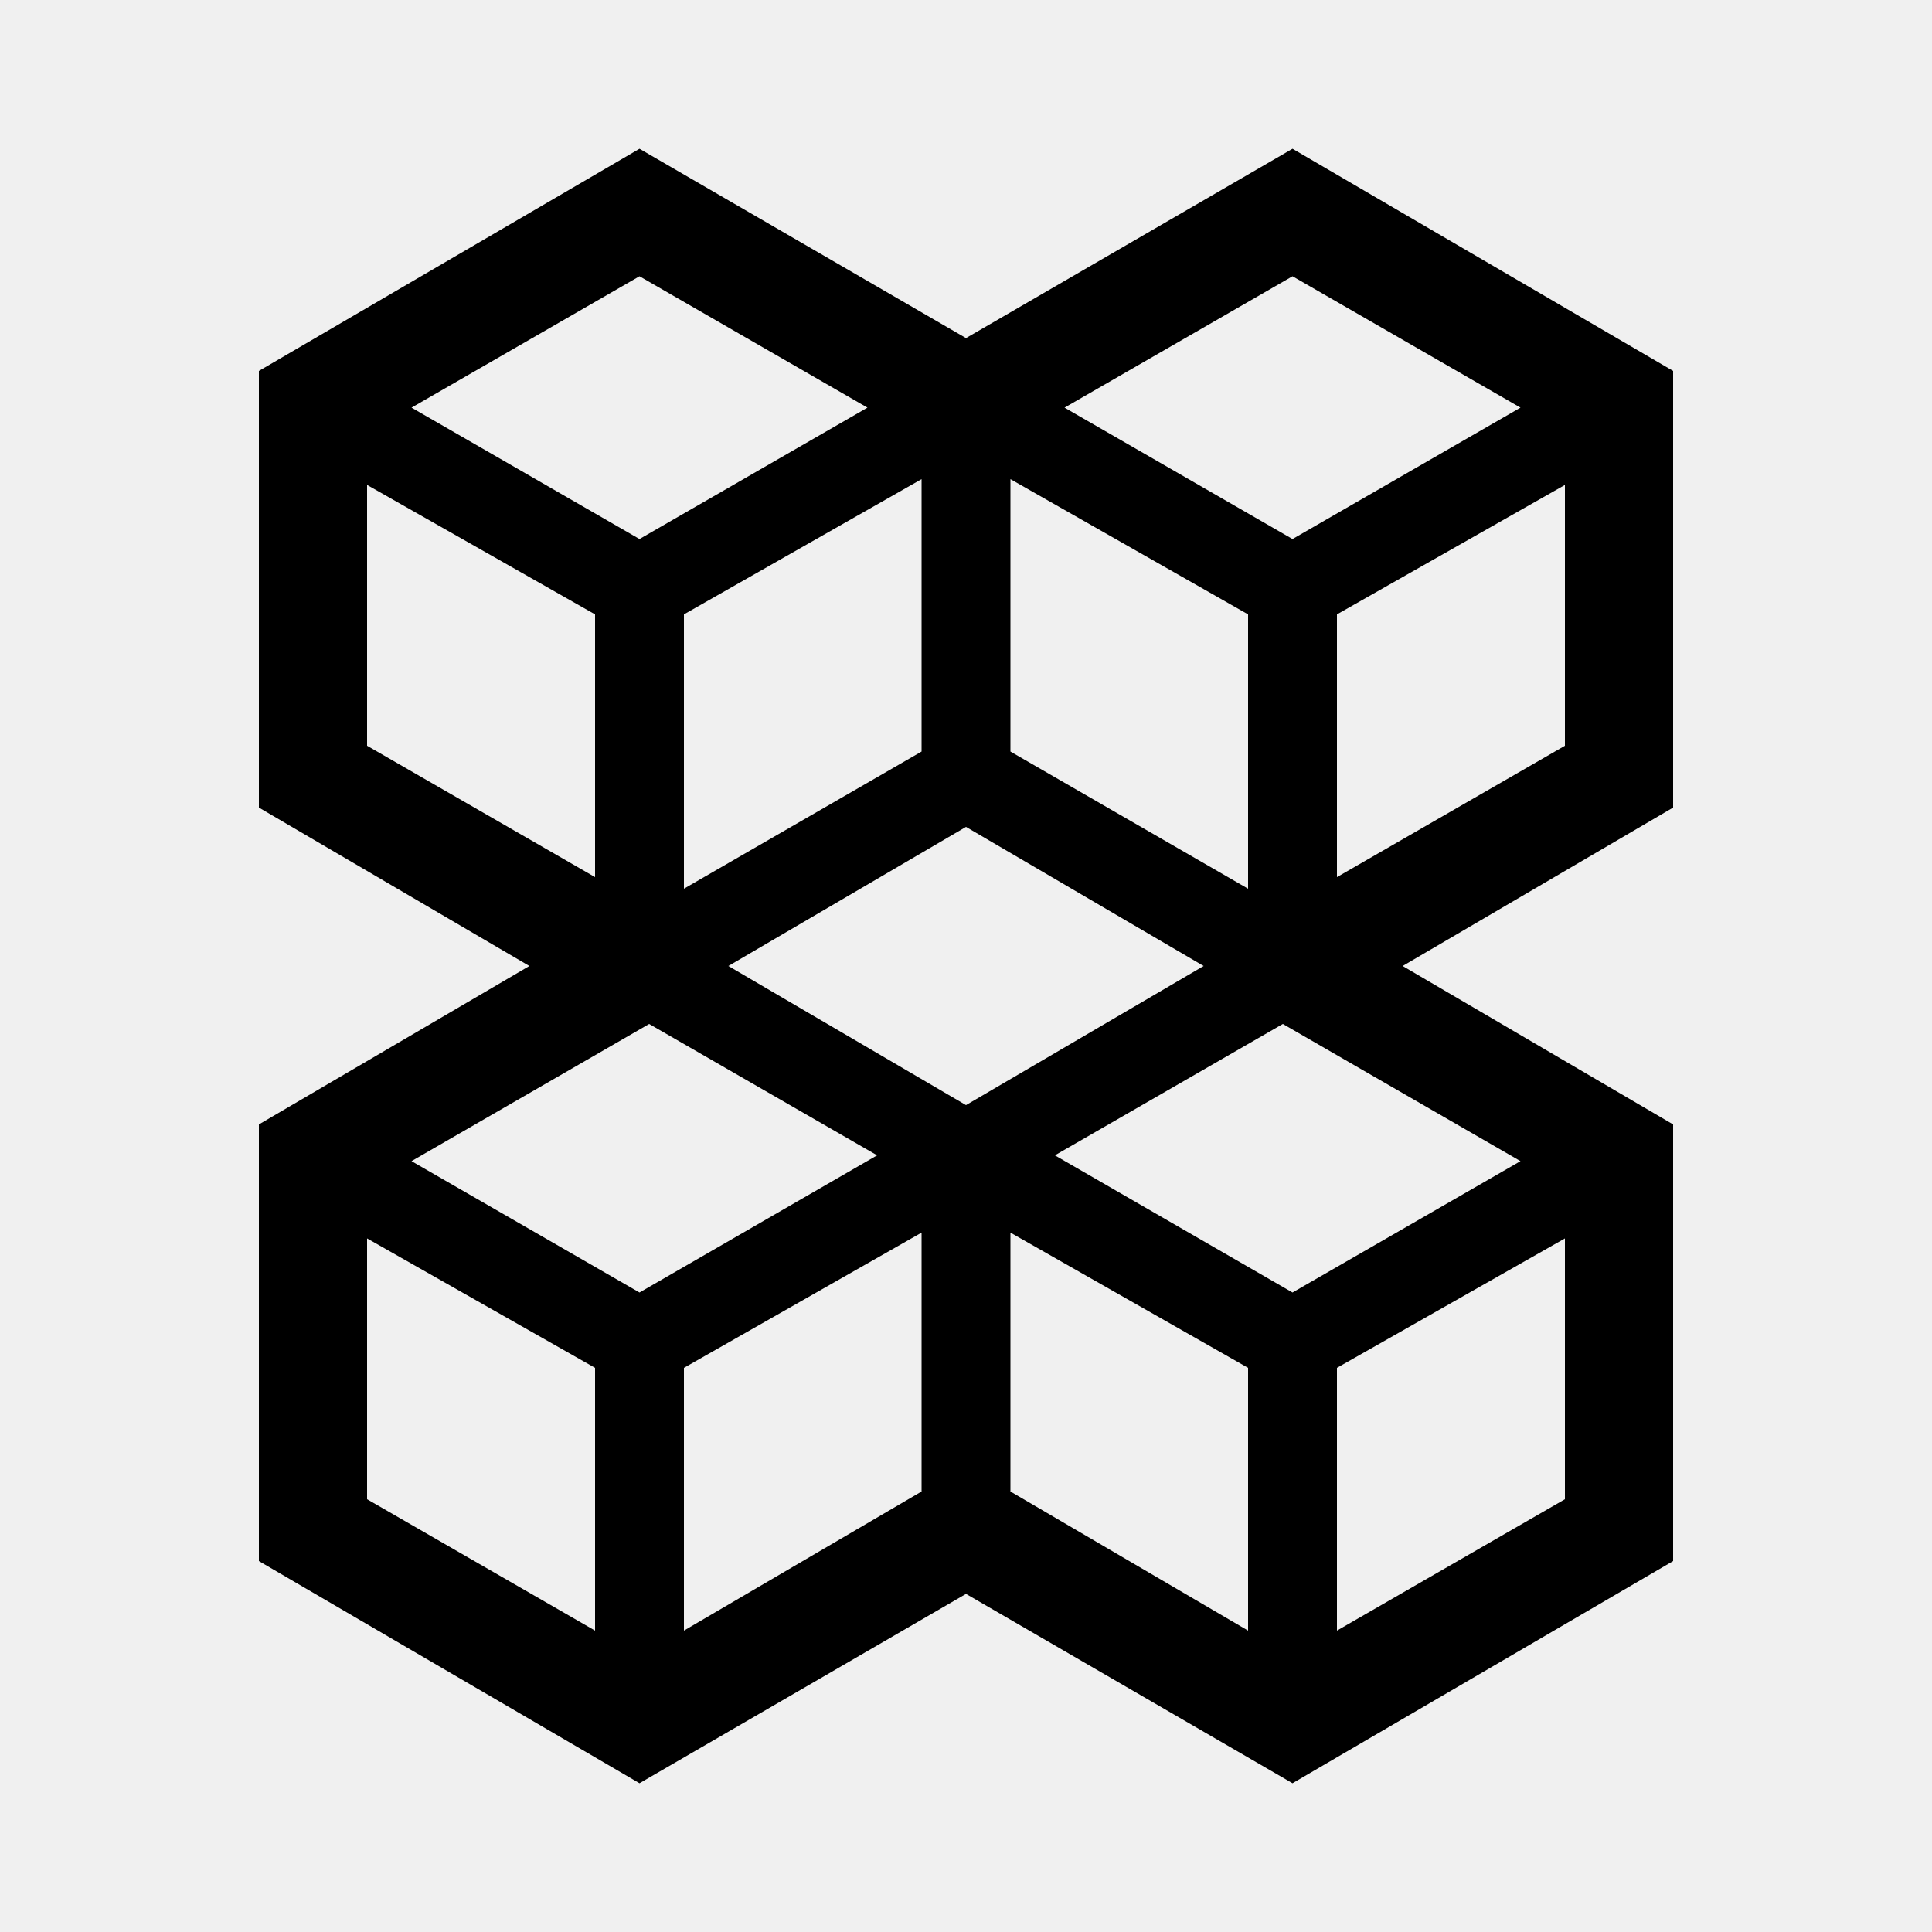
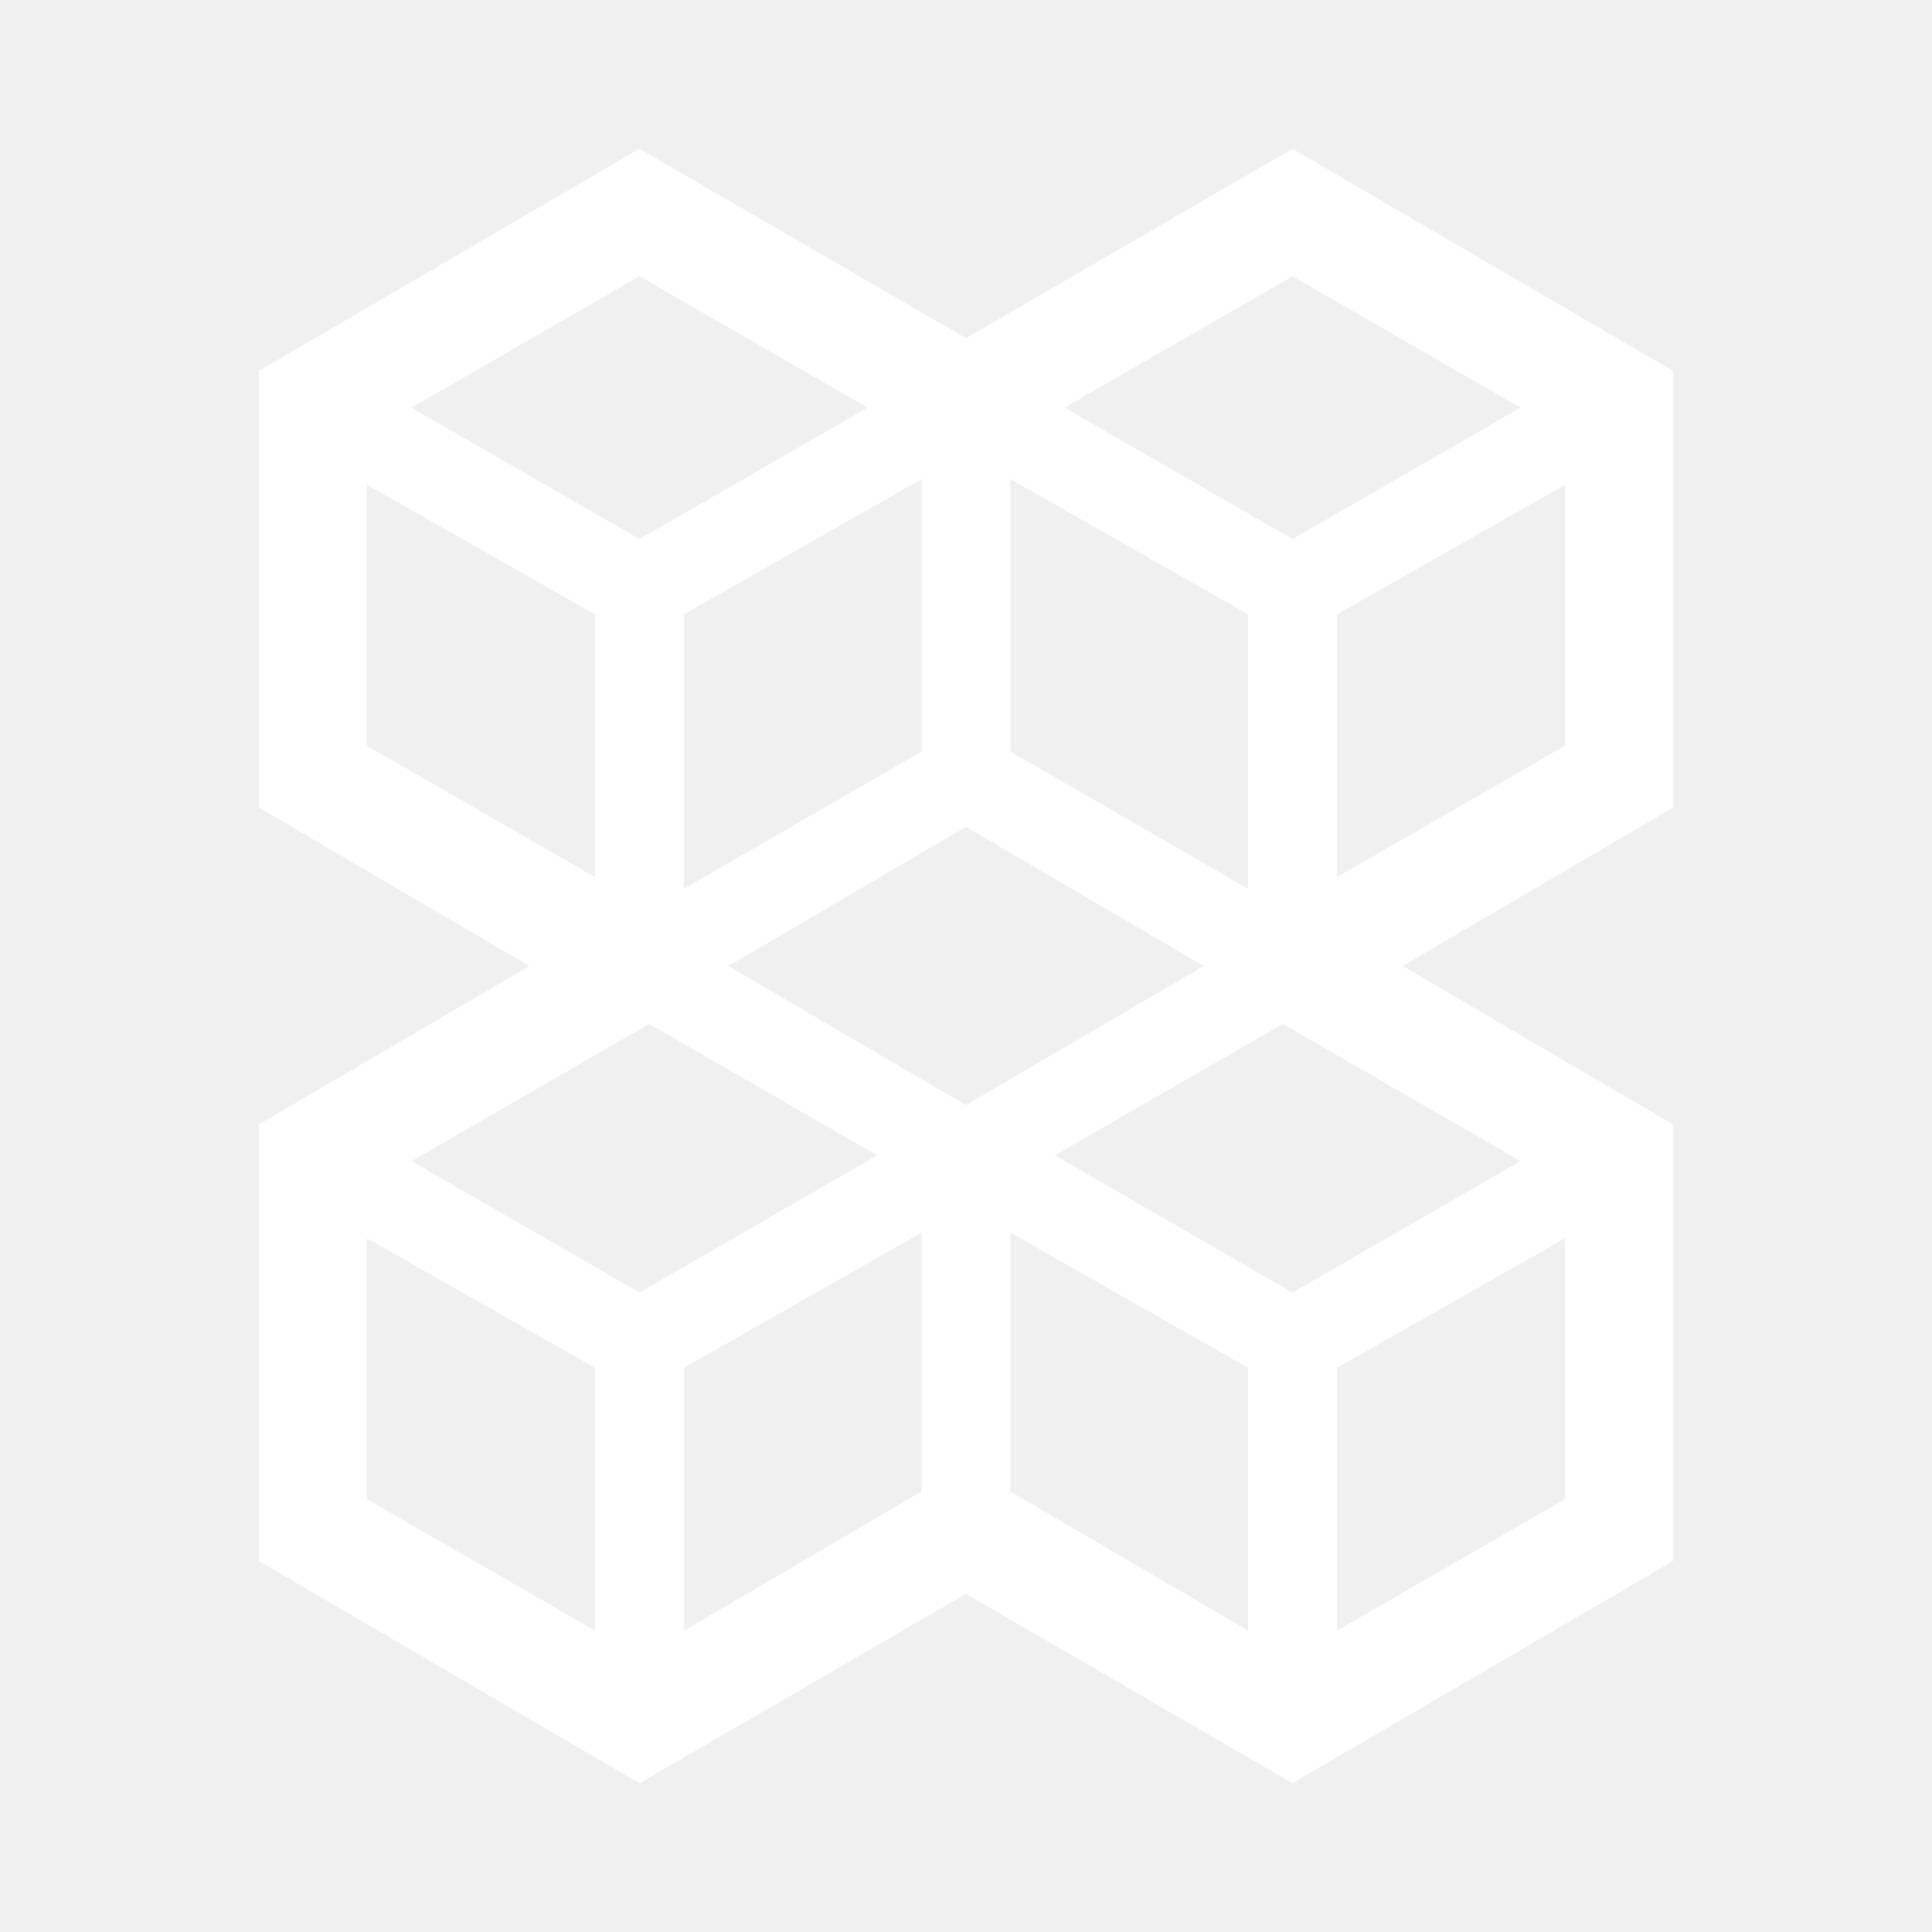
<svg xmlns="http://www.w3.org/2000/svg" width="20" height="20" viewBox="0 0 20 20" fill="none">
-   <path d="M2.68 16.16L6.62 18.46L10 16.5L13.38 18.46L17.32 16.16V11.64L14.52 10L17.32 8.36V3.84L13.38 1.54L10 3.5L6.62 1.54L2.68 3.84V8.36L5.48 10L2.68 11.64V16.16ZM3.8 15.52V12.82L6.16 14.16V16.88L3.8 15.52ZM3.8 7.72V5.02L6.16 6.36V9.08L3.8 7.72ZM4.26 12.02L6.72 10.6L9.08 11.96L6.62 13.38L4.26 12.02ZM4.26 4.22L6.62 2.86L8.98 4.22L6.62 5.58L4.26 4.22ZM7.08 16.88V14.16L9.54 12.76V15.44L7.08 16.88ZM7.08 9.2V6.36L9.54 4.96V7.78L7.08 9.2ZM7.54 10L10 8.56L12.46 10L10 11.44L7.54 10ZM10.46 15.44V12.76L12.92 14.16V16.88L10.46 15.44ZM10.46 7.78V4.96L12.92 6.36V9.2L10.46 7.78ZM10.92 11.96L13.28 10.6L15.74 12.02L13.38 13.38L10.92 11.96ZM11.02 4.22L13.38 2.86L15.74 4.22L13.38 5.58L11.02 4.22ZM13.84 16.88V14.16L16.2 12.82V15.52L13.84 16.88ZM13.84 9.08V6.36L16.2 5.02V7.72L13.84 9.08Z" fill="black" />
+   <path d="M2.68 16.16L6.62 18.46L10 16.5L13.38 18.46L17.32 16.16V11.64L14.52 10L17.32 8.36V3.84L13.38 1.54L10 3.5L6.62 1.54L2.68 3.84V8.36L5.48 10L2.68 11.64V16.16ZM3.8 15.52V12.82L6.16 14.16V16.88L3.8 15.52ZM3.8 7.72V5.02L6.16 6.36V9.08L3.8 7.72ZM4.26 12.02L6.72 10.6L9.08 11.96L6.62 13.38L4.26 12.02ZM4.26 4.22L6.62 2.86L8.98 4.22L6.62 5.58L4.26 4.22ZM7.08 16.88V14.16L9.54 12.76V15.44L7.08 16.88ZM7.08 9.2V6.36L9.54 4.96V7.78L7.08 9.2ZM7.54 10L10 8.56L12.46 10L10 11.44L7.54 10ZM10.46 15.44V12.76L12.92 14.16V16.88L10.46 15.44ZM10.46 7.78V4.96L12.92 6.36V9.2L10.46 7.78ZM10.92 11.96L13.28 10.6L15.74 12.02L13.38 13.38L10.92 11.96ZM11.02 4.22L13.38 2.86L15.74 4.22L13.38 5.58L11.02 4.22ZM13.84 16.88V14.16L16.2 12.82V15.52L13.84 16.88ZM13.84 9.08V6.36L16.2 5.02V7.72L13.84 9.08Z" fill="white" />
</svg>
